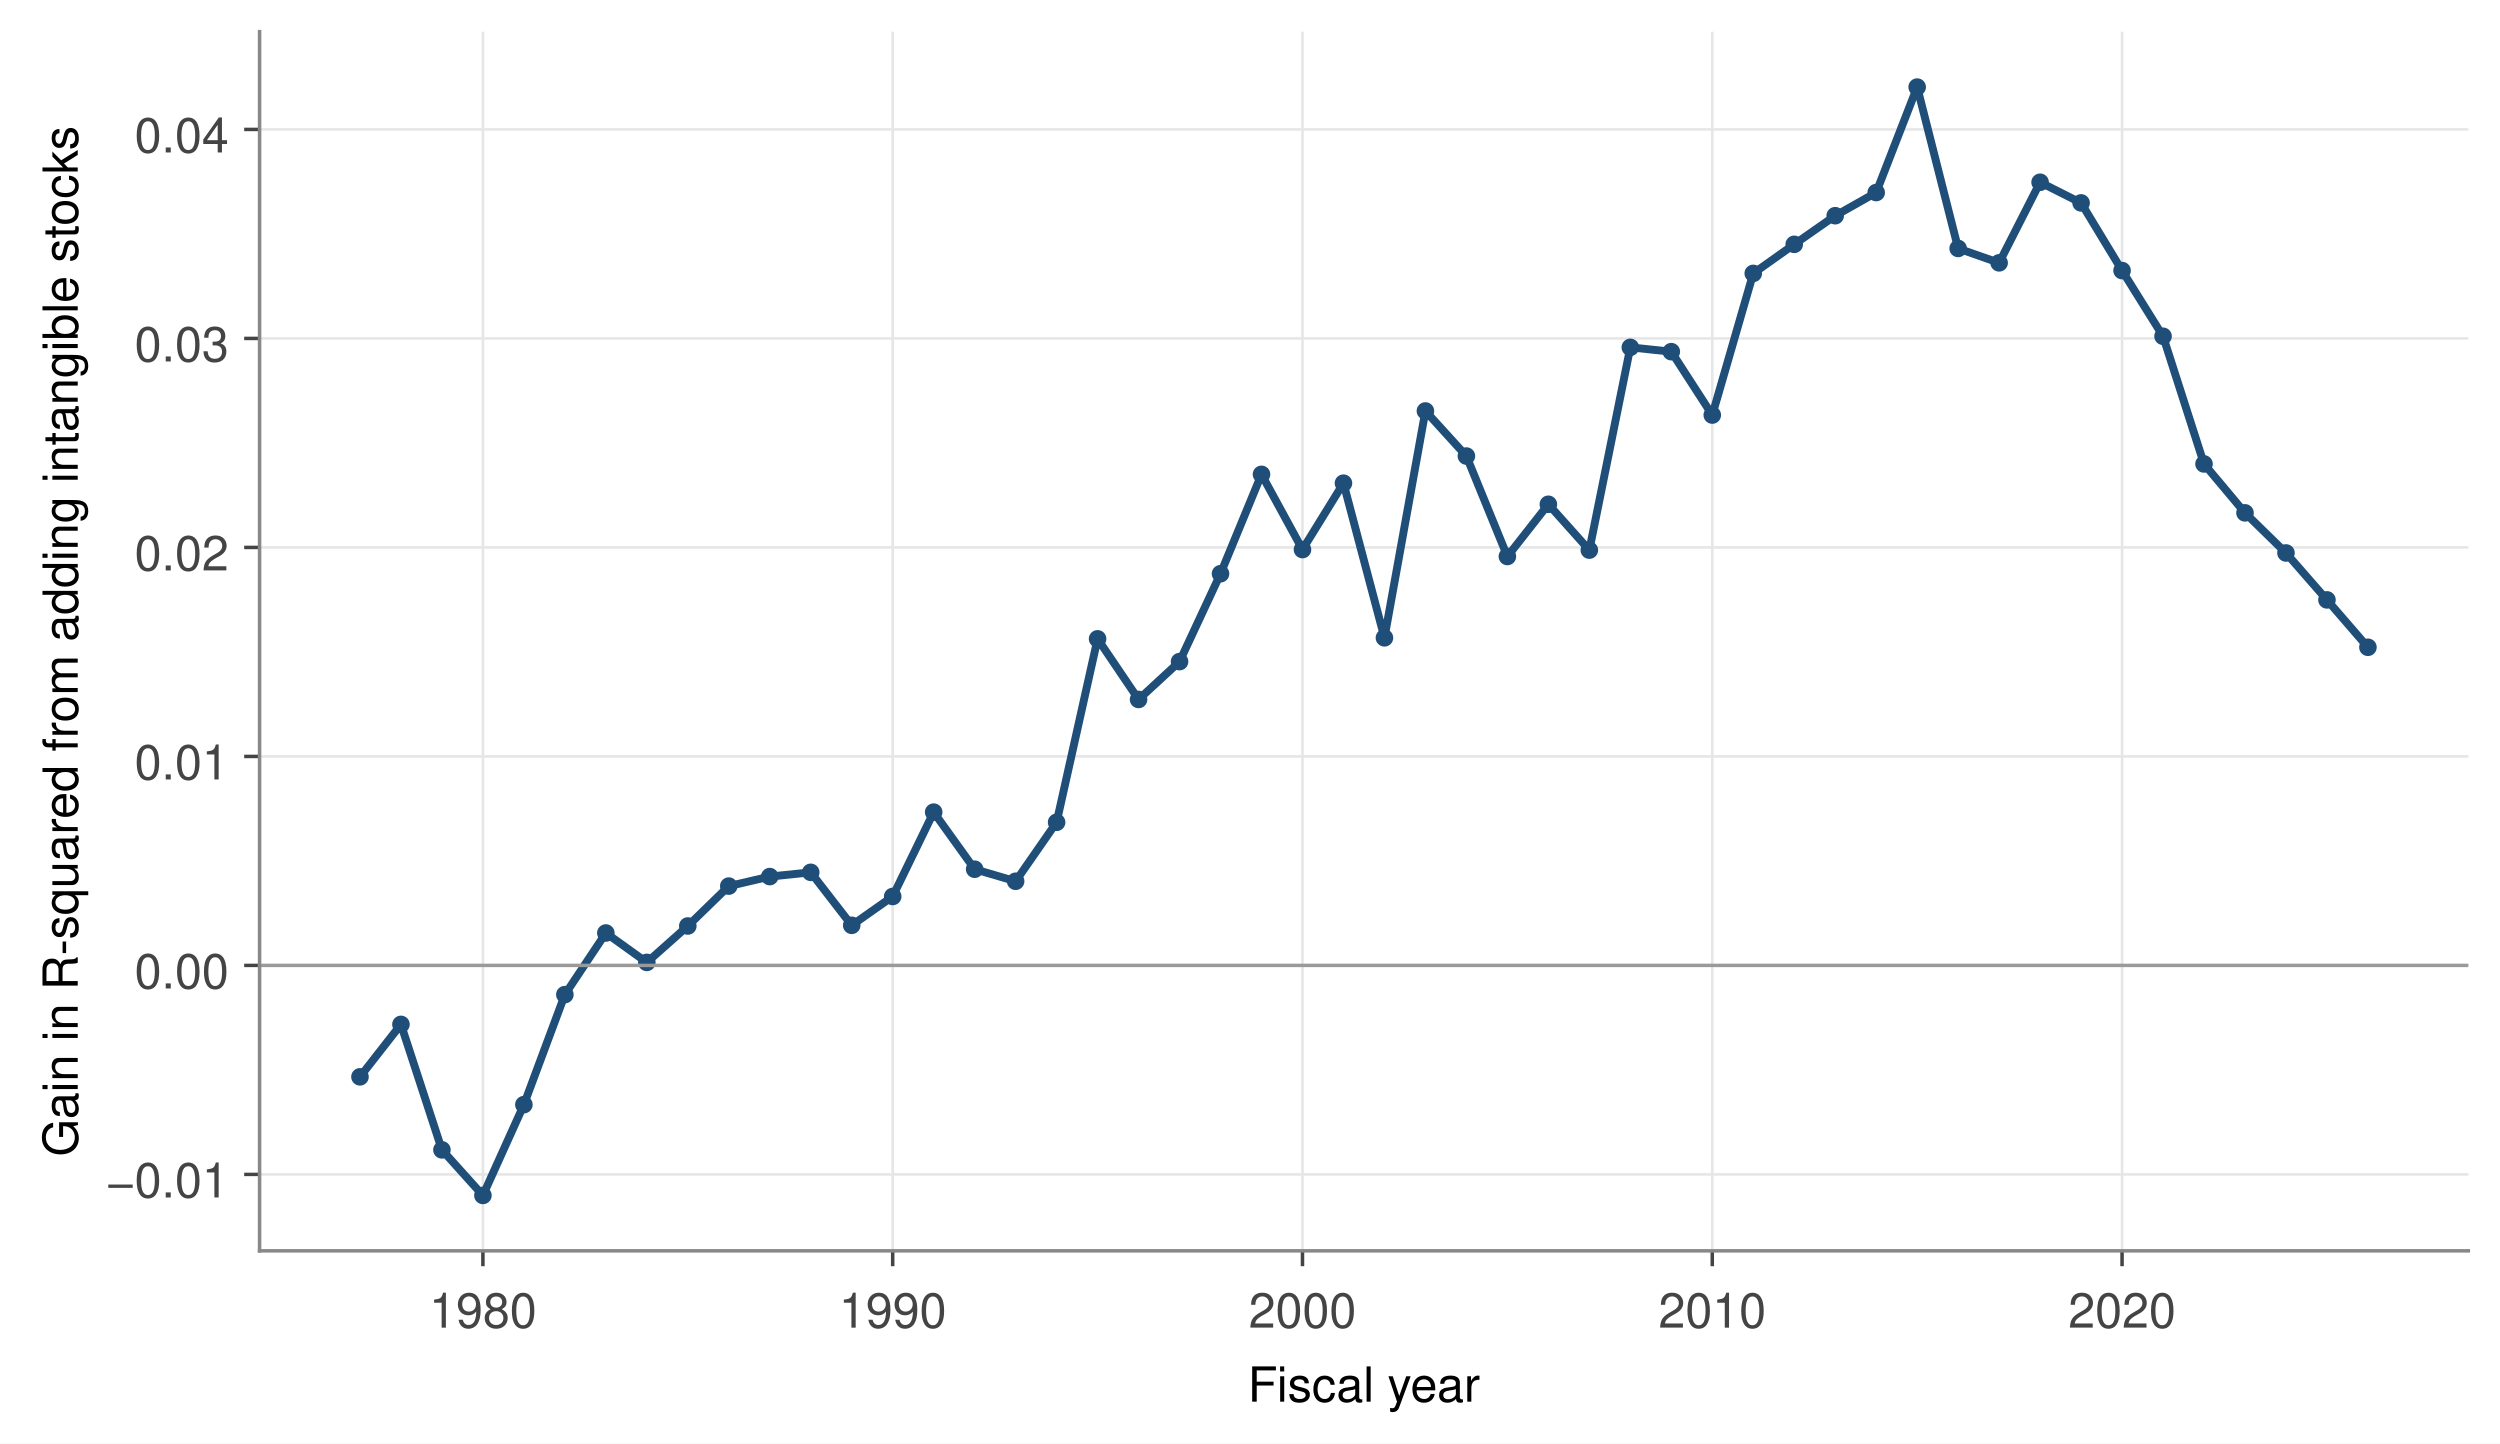
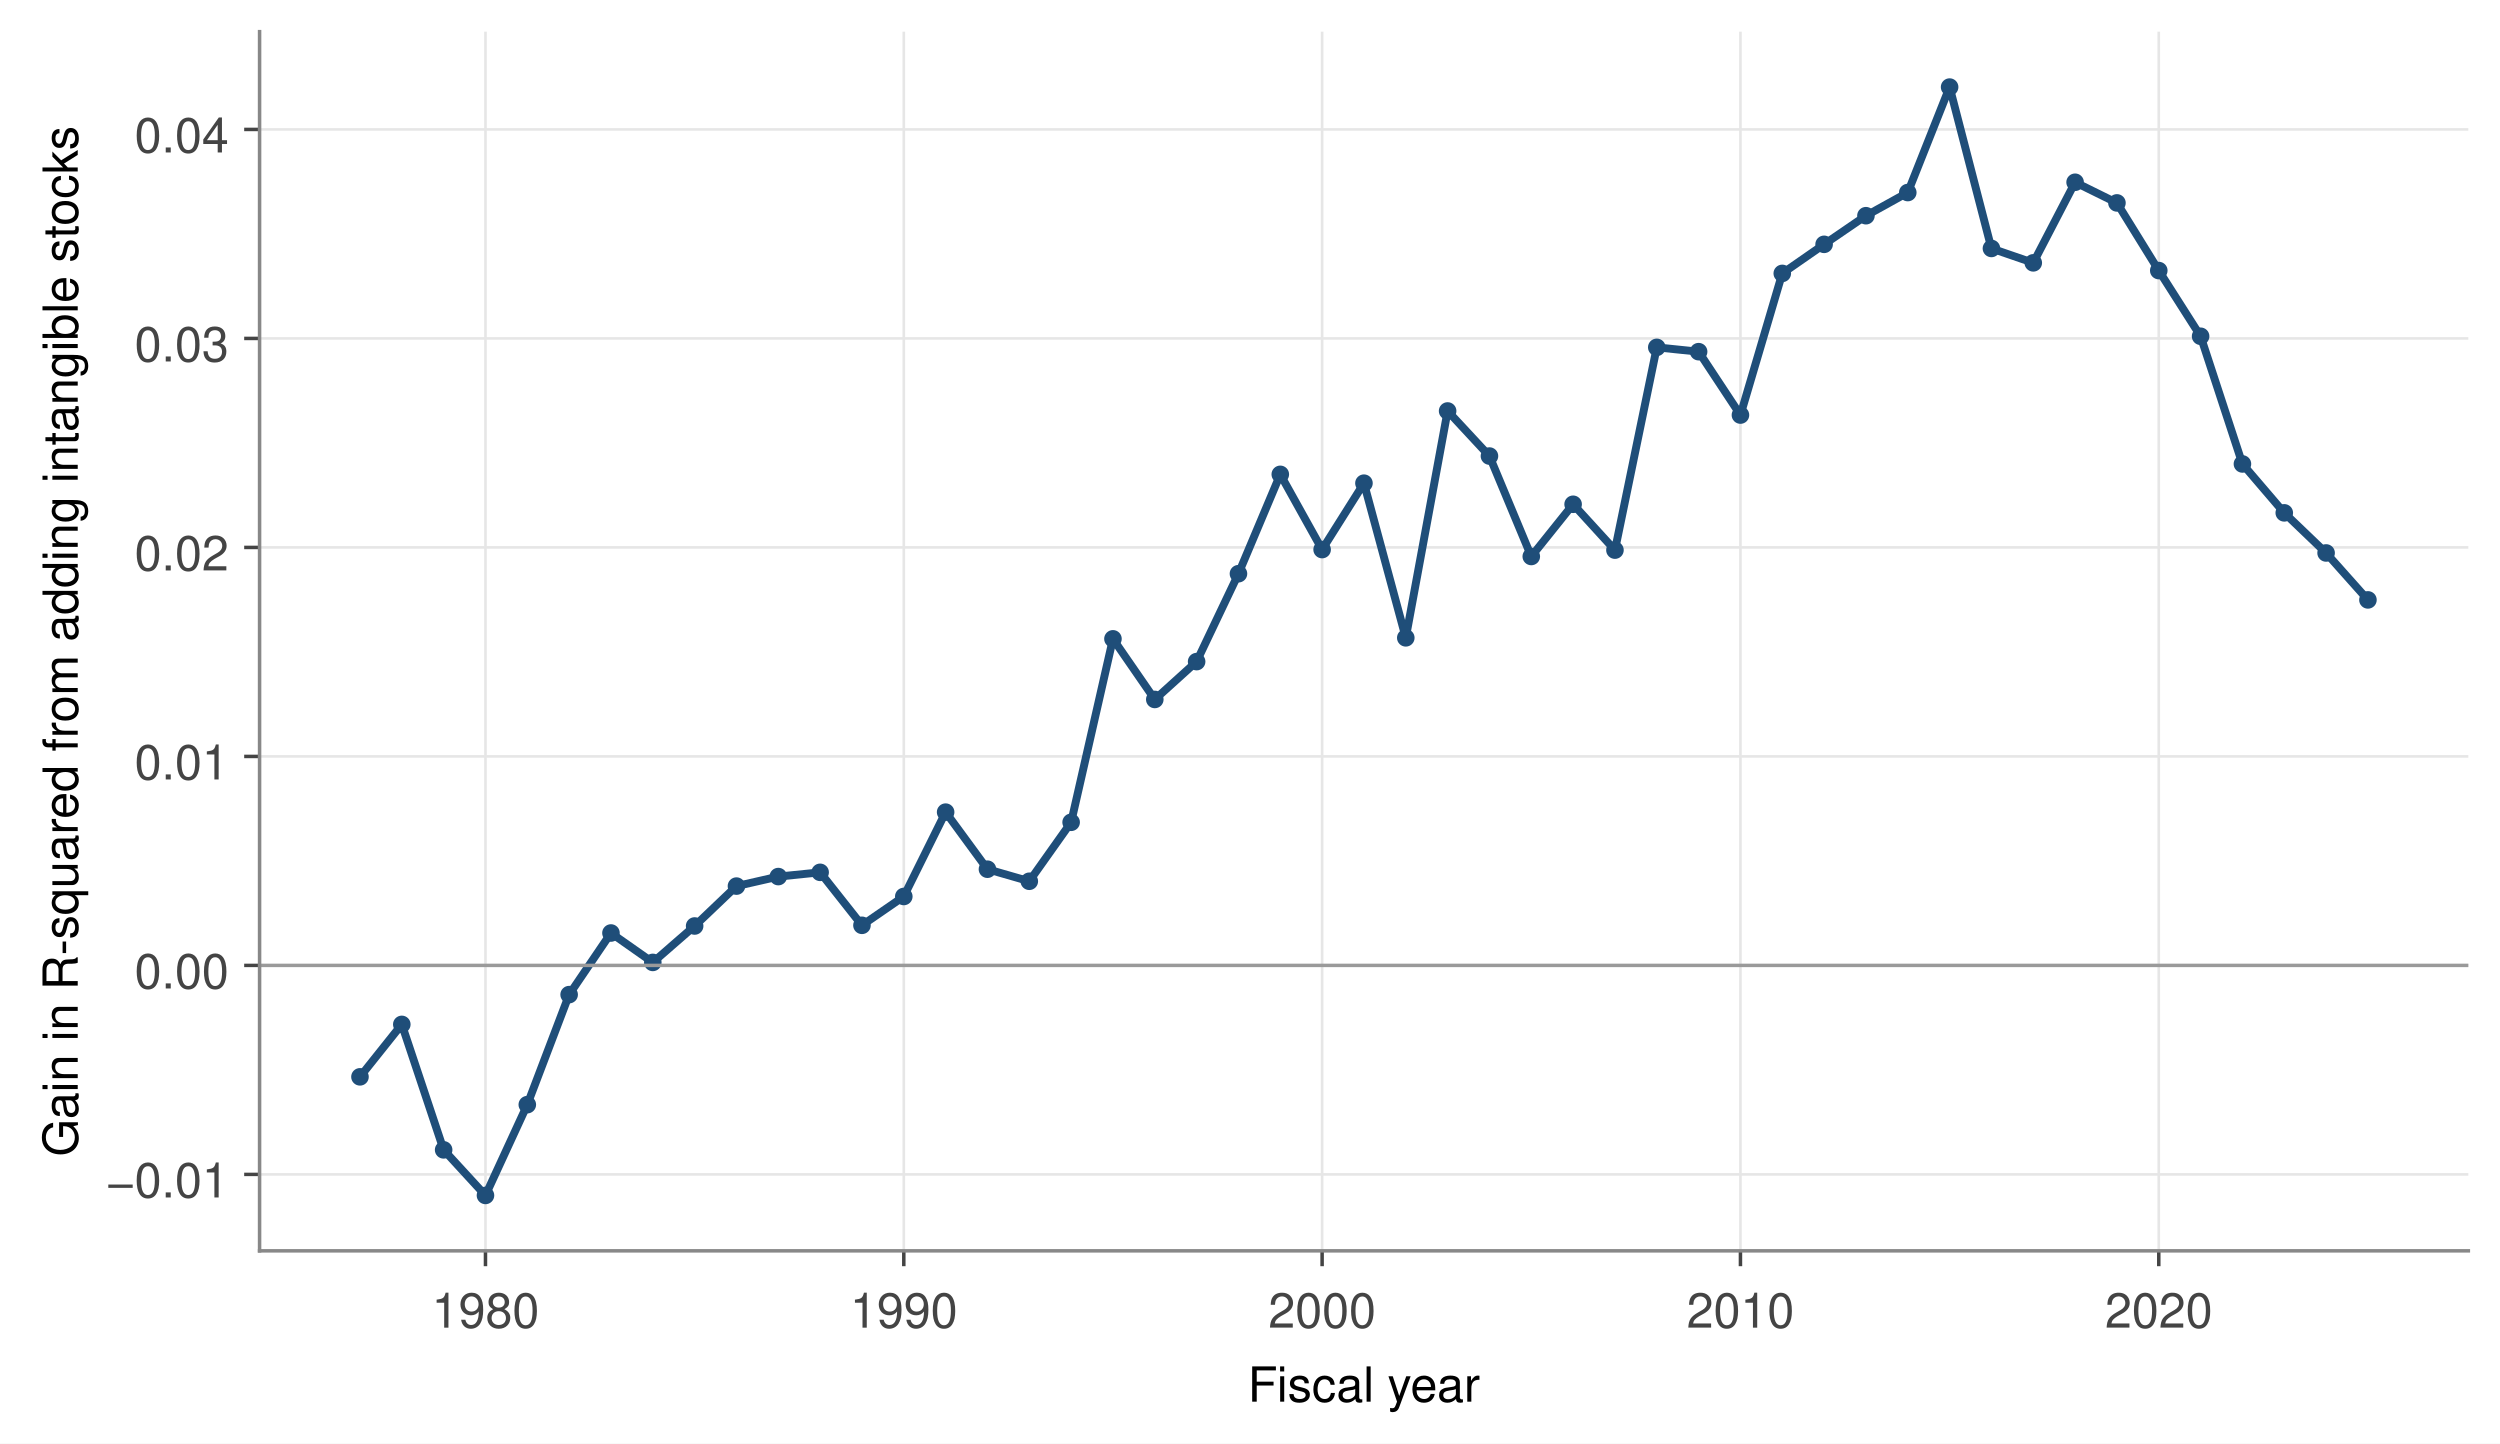
<svg xmlns="http://www.w3.org/2000/svg" xmlns:xlink="http://www.w3.org/1999/xlink" width="568.419pt" height="328.23pt" viewBox="0 0 568.419 328.23" version="1.1">
  <defs>
    <style type="text/css">*{stroke-linejoin: round; stroke-linecap: butt}</style>
  </defs>
  <g id="figure_1">
    <g id="patch_1">
      <path d="M 0 328.23  L 568.419 328.23  L 568.419 0  L 0 0  z " style="fill: #ffffff" />
    </g>
    <g id="axes_1">
      <g id="patch_2">
        <path d="M 59.019 284.4  L 561.219 284.4  L 561.219 7.2  L 59.019 7.2  z " style="fill: #ffffff" />
      </g>
      <g id="matplotlib.axis_1">
        <g id="xtick_1">
          <g id="line2d_1">
-             <path d="M 109.798 284.4  L 109.798 7.2  " clip-path="url(#p2e84be8020)" style="fill: none; stroke: #e6e6e6; stroke-width: 0.6; stroke-linecap: square" />
+             <path d="M 110.38 284.4  L 110.38 7.2  " clip-path="url(#pee8f4ae2e6)" style="fill: none; stroke: #e6e6e6; stroke-width: 0.6; stroke-linecap: square" />
          </g>
          <g id="line2d_2">
            <defs>
-               <path id="m02839c7d3e" d="M 0 0  L 0 3.5  " style="stroke: #444444; stroke-width: 0.8" />
+               <path id="mbac5c70f2a" d="M 0 0  L 0 3.5  " style="stroke: #444444; stroke-width: 0.8" />
            </defs>
            <g>
-               <use xlink:href="#m02839c7d3e" x="109.798" y="284.4" style="fill: #444444; stroke: #444444; stroke-width: 0.8" />
+               <use xlink:href="#mbac5c70f2a" x="110.38" y="284.4" style="fill: #444444; stroke: #444444; stroke-width: 0.8" />
            </g>
          </g>
          <g id="text_1">
-             <text style="font-size: 11px; font-family: 'Helvetica Neue', 'Helvetica', 'Arial', 'DejaVu Sans', sans-serif; text-anchor: middle; fill: #444444" x="109.798" y="301.872" transform="rotate(-0 109.7976 301.872)">1980</text>
+             <text style="font-size: 11px; font-family: 'Helvetica Neue', 'Helvetica', 'Arial', 'DejaVu Sans', sans-serif; text-anchor: middle; fill: #444444" x="110.38" y="301.872" transform="rotate(-0 110.38 301.872)">1980</text>
          </g>
        </g>
        <g id="xtick_2">
          <g id="line2d_3">
-             <path d="M 202.97 284.4  L 202.97 7.2  " clip-path="url(#p2e84be8020)" style="fill: none; stroke: #e6e6e6; stroke-width: 0.6; stroke-linecap: square" />
+             <path d="M 205.494 284.4  L 205.494 7.2  " clip-path="url(#pee8f4ae2e6)" style="fill: none; stroke: #e6e6e6; stroke-width: 0.6; stroke-linecap: square" />
          </g>
          <g id="line2d_4">
            <g>
-               <use xlink:href="#m02839c7d3e" x="202.97" y="284.4" style="fill: #444444; stroke: #444444; stroke-width: 0.8" />
+               <use xlink:href="#mbac5c70f2a" x="205.494" y="284.4" style="fill: #444444; stroke: #444444; stroke-width: 0.8" />
            </g>
          </g>
          <g id="text_2">
-             <text style="font-size: 11px; font-family: 'Helvetica Neue', 'Helvetica', 'Arial', 'DejaVu Sans', sans-serif; text-anchor: middle; fill: #444444" x="202.97" y="301.872" transform="rotate(-0 202.9702 301.872)">1990</text>
+             <text style="font-size: 11px; font-family: 'Helvetica Neue', 'Helvetica', 'Arial', 'DejaVu Sans', sans-serif; text-anchor: middle; fill: #444444" x="205.494" y="301.872" transform="rotate(-0 205.4936 301.872)">1990</text>
          </g>
        </g>
        <g id="xtick_3">
          <g id="line2d_5">
-             <path d="M 296.143 284.4  L 296.143 7.2  " clip-path="url(#p2e84be8020)" style="fill: none; stroke: #e6e6e6; stroke-width: 0.6; stroke-linecap: square" />
+             <path d="M 300.607 284.4  L 300.607 7.2  " clip-path="url(#pee8f4ae2e6)" style="fill: none; stroke: #e6e6e6; stroke-width: 0.6; stroke-linecap: square" />
          </g>
          <g id="line2d_6">
            <g>
-               <use xlink:href="#m02839c7d3e" x="296.143" y="284.4" style="fill: #444444; stroke: #444444; stroke-width: 0.8" />
+               <use xlink:href="#mbac5c70f2a" x="300.607" y="284.4" style="fill: #444444; stroke: #444444; stroke-width: 0.8" />
            </g>
          </g>
          <g id="text_3">
-             <text style="font-size: 11px; font-family: 'Helvetica Neue', 'Helvetica', 'Arial', 'DejaVu Sans', sans-serif; text-anchor: middle; fill: #444444" x="296.143" y="301.872" transform="rotate(-0 296.1427 301.872)">2000</text>
+             <text style="font-size: 11px; font-family: 'Helvetica Neue', 'Helvetica', 'Arial', 'DejaVu Sans', sans-serif; text-anchor: middle; fill: #444444" x="300.607" y="301.872" transform="rotate(-0 300.6072 301.872)">2000</text>
          </g>
        </g>
        <g id="xtick_4">
          <g id="line2d_7">
-             <path d="M 389.315 284.4  L 389.315 7.2  " clip-path="url(#p2e84be8020)" style="fill: none; stroke: #e6e6e6; stroke-width: 0.6; stroke-linecap: square" />
+             <path d="M 395.721 284.4  L 395.721 7.2  " clip-path="url(#pee8f4ae2e6)" style="fill: none; stroke: #e6e6e6; stroke-width: 0.6; stroke-linecap: square" />
          </g>
          <g id="line2d_8">
            <g>
-               <use xlink:href="#m02839c7d3e" x="389.315" y="284.4" style="fill: #444444; stroke: #444444; stroke-width: 0.8" />
+               <use xlink:href="#mbac5c70f2a" x="395.721" y="284.4" style="fill: #444444; stroke: #444444; stroke-width: 0.8" />
            </g>
          </g>
          <g id="text_4">
-             <text style="font-size: 11px; font-family: 'Helvetica Neue', 'Helvetica', 'Arial', 'DejaVu Sans', sans-serif; text-anchor: middle; fill: #444444" x="389.315" y="301.872" transform="rotate(-0 389.3153 301.872)">2010</text>
+             <text style="font-size: 11px; font-family: 'Helvetica Neue', 'Helvetica', 'Arial', 'DejaVu Sans', sans-serif; text-anchor: middle; fill: #444444" x="395.721" y="301.872" transform="rotate(-0 395.7209 301.872)">2010</text>
          </g>
        </g>
        <g id="xtick_5">
          <g id="line2d_9">
-             <path d="M 482.488 284.4  L 482.488 7.2  " clip-path="url(#p2e84be8020)" style="fill: none; stroke: #e6e6e6; stroke-width: 0.6; stroke-linecap: square" />
+             <path d="M 490.835 284.4  L 490.835 7.2  " clip-path="url(#pee8f4ae2e6)" style="fill: none; stroke: #e6e6e6; stroke-width: 0.6; stroke-linecap: square" />
          </g>
          <g id="line2d_10">
            <g>
-               <use xlink:href="#m02839c7d3e" x="482.488" y="284.4" style="fill: #444444; stroke: #444444; stroke-width: 0.8" />
+               <use xlink:href="#mbac5c70f2a" x="490.835" y="284.4" style="fill: #444444; stroke: #444444; stroke-width: 0.8" />
            </g>
          </g>
          <g id="text_5">
-             <text style="font-size: 11px; font-family: 'Helvetica Neue', 'Helvetica', 'Arial', 'DejaVu Sans', sans-serif; text-anchor: middle; fill: #444444" x="482.488" y="301.872" transform="rotate(-0 482.4878 301.872)">2020</text>
+             <text style="font-size: 11px; font-family: 'Helvetica Neue', 'Helvetica', 'Arial', 'DejaVu Sans', sans-serif; text-anchor: middle; fill: #444444" x="490.835" y="301.872" transform="rotate(-0 490.8345 301.872)">2020</text>
          </g>
        </g>
        <g id="text_6">
          <text style="font-size: 11px; font-family: 'Helvetica Neue', 'Helvetica', 'Arial', 'DejaVu Sans', sans-serif; text-anchor: middle" x="310.119" y="318.687" transform="rotate(-0 310.1186 318.687)">Fiscal year</text>
        </g>
      </g>
      <g id="matplotlib.axis_2">
        <g id="ytick_1">
          <g id="line2d_11">
-             <path d="M 59.019 267.019  L 561.219 267.019  " clip-path="url(#p2e84be8020)" style="fill: none; stroke: #e6e6e6; stroke-width: 0.6; stroke-linecap: square" />
+             <path d="M 59.019 267.019  L 561.219 267.019  " clip-path="url(#pee8f4ae2e6)" style="fill: none; stroke: #e6e6e6; stroke-width: 0.6; stroke-linecap: square" />
          </g>
          <g id="line2d_12">
            <defs>
-               <path id="me5a78aa61f" d="M 0 0  L -3.5 0  " style="stroke: #444444; stroke-width: 0.8" />
+               <path id="mc1c24219c7" d="M 0 0  L -3.5 0  " style="stroke: #444444; stroke-width: 0.8" />
            </defs>
            <g>
-               <use xlink:href="#me5a78aa61f" x="59.019" y="267.019" style="fill: #444444; stroke: #444444; stroke-width: 0.8" />
+               <use xlink:href="#mc1c24219c7" x="59.019" y="267.019" style="fill: #444444; stroke: #444444; stroke-width: 0.8" />
            </g>
          </g>
          <g id="text_7">
            <text style="font-size: 11px; font-family: 'Helvetica Neue', 'Helvetica', 'Arial', 'DejaVu Sans', sans-serif; text-anchor: end; fill: #444444" x="52.019" y="272.255" transform="rotate(-0 52.01859 272.255)">−0.01</text>
          </g>
        </g>
        <g id="ytick_2">
          <g id="line2d_13">
-             <path d="M 59.019 219.501  L 561.219 219.501  " clip-path="url(#p2e84be8020)" style="fill: none; stroke: #e6e6e6; stroke-width: 0.6; stroke-linecap: square" />
+             <path d="M 59.019 219.501  L 561.219 219.501  " clip-path="url(#pee8f4ae2e6)" style="fill: none; stroke: #e6e6e6; stroke-width: 0.6; stroke-linecap: square" />
          </g>
          <g id="line2d_14">
            <g>
-               <use xlink:href="#me5a78aa61f" x="59.019" y="219.501" style="fill: #444444; stroke: #444444; stroke-width: 0.8" />
+               <use xlink:href="#mc1c24219c7" x="59.019" y="219.501" style="fill: #444444; stroke: #444444; stroke-width: 0.8" />
            </g>
          </g>
          <g id="text_8">
            <text style="font-size: 11px; font-family: 'Helvetica Neue', 'Helvetica', 'Arial', 'DejaVu Sans', sans-serif; text-anchor: end; fill: #444444" x="52.019" y="224.737" transform="rotate(-0 52.01859 224.7371)">0.00</text>
          </g>
        </g>
        <g id="ytick_3">
          <g id="line2d_15">
-             <path d="M 59.019 171.983  L 561.219 171.983  " clip-path="url(#p2e84be8020)" style="fill: none; stroke: #e6e6e6; stroke-width: 0.6; stroke-linecap: square" />
+             <path d="M 59.019 171.983  L 561.219 171.983  " clip-path="url(#pee8f4ae2e6)" style="fill: none; stroke: #e6e6e6; stroke-width: 0.6; stroke-linecap: square" />
          </g>
          <g id="line2d_16">
            <g>
-               <use xlink:href="#me5a78aa61f" x="59.019" y="171.983" style="fill: #444444; stroke: #444444; stroke-width: 0.8" />
+               <use xlink:href="#mc1c24219c7" x="59.019" y="171.983" style="fill: #444444; stroke: #444444; stroke-width: 0.8" />
            </g>
          </g>
          <g id="text_9">
            <text style="font-size: 11px; font-family: 'Helvetica Neue', 'Helvetica', 'Arial', 'DejaVu Sans', sans-serif; text-anchor: end; fill: #444444" x="52.019" y="177.219" transform="rotate(-0 52.01859 177.2193)">0.01</text>
          </g>
        </g>
        <g id="ytick_4">
          <g id="line2d_17">
-             <path d="M 59.019 124.465  L 561.219 124.465  " clip-path="url(#p2e84be8020)" style="fill: none; stroke: #e6e6e6; stroke-width: 0.6; stroke-linecap: square" />
+             <path d="M 59.019 124.465  L 561.219 124.465  " clip-path="url(#pee8f4ae2e6)" style="fill: none; stroke: #e6e6e6; stroke-width: 0.6; stroke-linecap: square" />
          </g>
          <g id="line2d_18">
            <g>
-               <use xlink:href="#me5a78aa61f" x="59.019" y="124.465" style="fill: #444444; stroke: #444444; stroke-width: 0.8" />
+               <use xlink:href="#mc1c24219c7" x="59.019" y="124.465" style="fill: #444444; stroke: #444444; stroke-width: 0.8" />
            </g>
          </g>
          <g id="text_10">
            <text style="font-size: 11px; font-family: 'Helvetica Neue', 'Helvetica', 'Arial', 'DejaVu Sans', sans-serif; text-anchor: end; fill: #444444" x="52.019" y="129.701" transform="rotate(-0 52.01859 129.7014)">0.02</text>
          </g>
        </g>
        <g id="ytick_5">
          <g id="line2d_19">
-             <path d="M 59.019 76.948  L 561.219 76.948  " clip-path="url(#p2e84be8020)" style="fill: none; stroke: #e6e6e6; stroke-width: 0.6; stroke-linecap: square" />
+             <path d="M 59.019 76.948  L 561.219 76.948  " clip-path="url(#pee8f4ae2e6)" style="fill: none; stroke: #e6e6e6; stroke-width: 0.6; stroke-linecap: square" />
          </g>
          <g id="line2d_20">
            <g>
-               <use xlink:href="#me5a78aa61f" x="59.019" y="76.948" style="fill: #444444; stroke: #444444; stroke-width: 0.8" />
+               <use xlink:href="#mc1c24219c7" x="59.019" y="76.948" style="fill: #444444; stroke: #444444; stroke-width: 0.8" />
            </g>
          </g>
          <g id="text_11">
            <text style="font-size: 11px; font-family: 'Helvetica Neue', 'Helvetica', 'Arial', 'DejaVu Sans', sans-serif; text-anchor: end; fill: #444444" x="52.019" y="82.184" transform="rotate(-0 52.01859 82.18353)">0.03</text>
          </g>
        </g>
        <g id="ytick_6">
          <g id="line2d_21">
-             <path d="M 59.019 29.43  L 561.219 29.43  " clip-path="url(#p2e84be8020)" style="fill: none; stroke: #e6e6e6; stroke-width: 0.6; stroke-linecap: square" />
+             <path d="M 59.019 29.43  L 561.219 29.43  " clip-path="url(#pee8f4ae2e6)" style="fill: none; stroke: #e6e6e6; stroke-width: 0.6; stroke-linecap: square" />
          </g>
          <g id="line2d_22">
            <g>
-               <use xlink:href="#me5a78aa61f" x="59.019" y="29.43" style="fill: #444444; stroke: #444444; stroke-width: 0.8" />
+               <use xlink:href="#mc1c24219c7" x="59.019" y="29.43" style="fill: #444444; stroke: #444444; stroke-width: 0.8" />
            </g>
          </g>
          <g id="text_12">
            <text style="font-size: 11px; font-family: 'Helvetica Neue', 'Helvetica', 'Arial', 'DejaVu Sans', sans-serif; text-anchor: end; fill: #444444" x="52.019" y="34.666" transform="rotate(-0 52.01859 34.66567)">0.04</text>
          </g>
        </g>
        <g id="text_13">
          <text style="font-size: 11px; font-family: 'Helvetica Neue', 'Helvetica', 'Arial', 'DejaVu Sans', sans-serif; text-anchor: middle" x="17.672" y="145.8" transform="rotate(-90 17.672 145.8)">Gain in R-squared from adding intangible stocks</text>
        </g>
      </g>
      <g id="line2d_23">
-         <path d="M 81.846 244.838  L 91.163 232.917  L 100.48 261.44  L 109.798 271.8  L 119.115 251.162  L 128.432 226.145  L 137.749 212.136  L 147.067 218.822  L 156.384 210.541  L 165.701 201.47  L 175.018 199.306  L 184.336 198.342  L 193.653 210.386  L 202.97 203.829  L 212.287 184.656  L 221.605 197.631  L 230.922 200.37  L 240.239 186.963  L 249.556 145.254  L 258.874 159.033  L 268.191 150.429  L 277.508 130.444  L 286.825 107.854  L 296.143 124.954  L 305.46 109.862  L 314.777 145.02  L 324.094 93.446  L 333.412 103.692  L 342.729 126.526  L 352.046 114.656  L 361.363 125.078  L 370.681 78.978  L 379.998 79.96  L 389.315 94.369  L 398.633 62.165  L 407.95 55.554  L 417.267 49.045  L 426.584 43.779  L 435.902 19.8  L 445.219 56.489  L 454.536 59.763  L 463.853 41.441  L 473.171 46.136  L 482.488 61.518  L 491.805 76.457  L 501.122 105.487  L 510.44 116.607  L 519.757 125.726  L 529.074 136.398  L 538.391 147.169  " clip-path="url(#p2e84be8020)" style="fill: none; stroke: #1f4e79; stroke-width: 1.8; stroke-linecap: square" />
+         <path d="M 81.846 244.838  L 91.357 232.917  L 100.869 261.44  L 110.38 271.8  L 119.891 251.162  L 129.403 226.145  L 138.914 212.136  L 148.425 218.822  L 157.937 210.541  L 167.448 201.47  L 176.96 199.306  L 186.471 198.342  L 195.982 210.386  L 205.494 203.829  L 215.005 184.656  L 224.516 197.631  L 234.028 200.37  L 243.539 186.963  L 253.05 145.254  L 262.562 159.033  L 272.073 150.429  L 281.585 130.444  L 291.096 107.854  L 300.607 124.954  L 310.119 109.862  L 319.63 145.02  L 329.141 93.446  L 338.653 103.692  L 348.164 126.526  L 357.675 114.656  L 367.187 125.078  L 376.698 78.978  L 386.21 79.96  L 395.721 94.369  L 405.232 62.165  L 414.744 55.554  L 424.255 49.045  L 433.766 43.779  L 443.278 19.8  L 452.789 56.489  L 462.3 59.763  L 471.812 41.441  L 481.323 46.136  L 490.835 61.518  L 500.346 76.457  L 509.857 105.487  L 519.369 116.607  L 528.88 125.726  L 538.391 136.398  " clip-path="url(#pee8f4ae2e6)" style="fill: none; stroke: #1f4e79; stroke-width: 1.8; stroke-linecap: square" />
        <defs>
-           <path id="ma2022546bf" d="M 0 1.5  C 0.398 1.5 0.779 1.342 1.061 1.061  C 1.342 0.779 1.5 0.398 1.5 0  C 1.5 -0.398 1.342 -0.779 1.061 -1.061  C 0.779 -1.342 0.398 -1.5 0 -1.5  C -0.398 -1.5 -0.779 -1.342 -1.061 -1.061  C -1.342 -0.779 -1.5 -0.398 -1.5 0  C -1.5 0.398 -1.342 0.779 -1.061 1.061  C -0.779 1.342 -0.398 1.5 0 1.5  z " style="stroke: #1f4e79" />
+           <path id="mf3319676d1" d="M 0 1.5  C 0.398 1.5 0.779 1.342 1.061 1.061  C 1.342 0.779 1.5 0.398 1.5 0  C 1.5 -0.398 1.342 -0.779 1.061 -1.061  C 0.779 -1.342 0.398 -1.5 0 -1.5  C -0.398 -1.5 -0.779 -1.342 -1.061 -1.061  C -1.342 -0.779 -1.5 -0.398 -1.5 0  C -1.5 0.398 -1.342 0.779 -1.061 1.061  C -0.779 1.342 -0.398 1.5 0 1.5  z " style="stroke: #1f4e79" />
        </defs>
-         <g clip-path="url(#p2e84be8020)">
-           <use xlink:href="#ma2022546bf" x="81.846" y="244.838" style="fill: #1f4e79; stroke: #1f4e79" />
-           <use xlink:href="#ma2022546bf" x="91.163" y="232.917" style="fill: #1f4e79; stroke: #1f4e79" />
-           <use xlink:href="#ma2022546bf" x="100.48" y="261.44" style="fill: #1f4e79; stroke: #1f4e79" />
-           <use xlink:href="#ma2022546bf" x="109.798" y="271.8" style="fill: #1f4e79; stroke: #1f4e79" />
-           <use xlink:href="#ma2022546bf" x="119.115" y="251.162" style="fill: #1f4e79; stroke: #1f4e79" />
-           <use xlink:href="#ma2022546bf" x="128.432" y="226.145" style="fill: #1f4e79; stroke: #1f4e79" />
-           <use xlink:href="#ma2022546bf" x="137.749" y="212.136" style="fill: #1f4e79; stroke: #1f4e79" />
-           <use xlink:href="#ma2022546bf" x="147.067" y="218.822" style="fill: #1f4e79; stroke: #1f4e79" />
-           <use xlink:href="#ma2022546bf" x="156.384" y="210.541" style="fill: #1f4e79; stroke: #1f4e79" />
-           <use xlink:href="#ma2022546bf" x="165.701" y="201.47" style="fill: #1f4e79; stroke: #1f4e79" />
-           <use xlink:href="#ma2022546bf" x="175.018" y="199.306" style="fill: #1f4e79; stroke: #1f4e79" />
-           <use xlink:href="#ma2022546bf" x="184.336" y="198.342" style="fill: #1f4e79; stroke: #1f4e79" />
-           <use xlink:href="#ma2022546bf" x="193.653" y="210.386" style="fill: #1f4e79; stroke: #1f4e79" />
-           <use xlink:href="#ma2022546bf" x="202.97" y="203.829" style="fill: #1f4e79; stroke: #1f4e79" />
-           <use xlink:href="#ma2022546bf" x="212.287" y="184.656" style="fill: #1f4e79; stroke: #1f4e79" />
-           <use xlink:href="#ma2022546bf" x="221.605" y="197.631" style="fill: #1f4e79; stroke: #1f4e79" />
-           <use xlink:href="#ma2022546bf" x="230.922" y="200.37" style="fill: #1f4e79; stroke: #1f4e79" />
-           <use xlink:href="#ma2022546bf" x="240.239" y="186.963" style="fill: #1f4e79; stroke: #1f4e79" />
-           <use xlink:href="#ma2022546bf" x="249.556" y="145.254" style="fill: #1f4e79; stroke: #1f4e79" />
-           <use xlink:href="#ma2022546bf" x="258.874" y="159.033" style="fill: #1f4e79; stroke: #1f4e79" />
-           <use xlink:href="#ma2022546bf" x="268.191" y="150.429" style="fill: #1f4e79; stroke: #1f4e79" />
-           <use xlink:href="#ma2022546bf" x="277.508" y="130.444" style="fill: #1f4e79; stroke: #1f4e79" />
-           <use xlink:href="#ma2022546bf" x="286.825" y="107.854" style="fill: #1f4e79; stroke: #1f4e79" />
-           <use xlink:href="#ma2022546bf" x="296.143" y="124.954" style="fill: #1f4e79; stroke: #1f4e79" />
-           <use xlink:href="#ma2022546bf" x="305.46" y="109.862" style="fill: #1f4e79; stroke: #1f4e79" />
-           <use xlink:href="#ma2022546bf" x="314.777" y="145.02" style="fill: #1f4e79; stroke: #1f4e79" />
-           <use xlink:href="#ma2022546bf" x="324.094" y="93.446" style="fill: #1f4e79; stroke: #1f4e79" />
-           <use xlink:href="#ma2022546bf" x="333.412" y="103.692" style="fill: #1f4e79; stroke: #1f4e79" />
-           <use xlink:href="#ma2022546bf" x="342.729" y="126.526" style="fill: #1f4e79; stroke: #1f4e79" />
-           <use xlink:href="#ma2022546bf" x="352.046" y="114.656" style="fill: #1f4e79; stroke: #1f4e79" />
-           <use xlink:href="#ma2022546bf" x="361.363" y="125.078" style="fill: #1f4e79; stroke: #1f4e79" />
-           <use xlink:href="#ma2022546bf" x="370.681" y="78.978" style="fill: #1f4e79; stroke: #1f4e79" />
-           <use xlink:href="#ma2022546bf" x="379.998" y="79.96" style="fill: #1f4e79; stroke: #1f4e79" />
-           <use xlink:href="#ma2022546bf" x="389.315" y="94.369" style="fill: #1f4e79; stroke: #1f4e79" />
-           <use xlink:href="#ma2022546bf" x="398.633" y="62.165" style="fill: #1f4e79; stroke: #1f4e79" />
-           <use xlink:href="#ma2022546bf" x="407.95" y="55.554" style="fill: #1f4e79; stroke: #1f4e79" />
-           <use xlink:href="#ma2022546bf" x="417.267" y="49.045" style="fill: #1f4e79; stroke: #1f4e79" />
-           <use xlink:href="#ma2022546bf" x="426.584" y="43.779" style="fill: #1f4e79; stroke: #1f4e79" />
-           <use xlink:href="#ma2022546bf" x="435.902" y="19.8" style="fill: #1f4e79; stroke: #1f4e79" />
-           <use xlink:href="#ma2022546bf" x="445.219" y="56.489" style="fill: #1f4e79; stroke: #1f4e79" />
-           <use xlink:href="#ma2022546bf" x="454.536" y="59.763" style="fill: #1f4e79; stroke: #1f4e79" />
-           <use xlink:href="#ma2022546bf" x="463.853" y="41.441" style="fill: #1f4e79; stroke: #1f4e79" />
-           <use xlink:href="#ma2022546bf" x="473.171" y="46.136" style="fill: #1f4e79; stroke: #1f4e79" />
-           <use xlink:href="#ma2022546bf" x="482.488" y="61.518" style="fill: #1f4e79; stroke: #1f4e79" />
-           <use xlink:href="#ma2022546bf" x="491.805" y="76.457" style="fill: #1f4e79; stroke: #1f4e79" />
-           <use xlink:href="#ma2022546bf" x="501.122" y="105.487" style="fill: #1f4e79; stroke: #1f4e79" />
-           <use xlink:href="#ma2022546bf" x="510.44" y="116.607" style="fill: #1f4e79; stroke: #1f4e79" />
-           <use xlink:href="#ma2022546bf" x="519.757" y="125.726" style="fill: #1f4e79; stroke: #1f4e79" />
-           <use xlink:href="#ma2022546bf" x="529.074" y="136.398" style="fill: #1f4e79; stroke: #1f4e79" />
-           <use xlink:href="#ma2022546bf" x="538.391" y="147.169" style="fill: #1f4e79; stroke: #1f4e79" />
+         <g clip-path="url(#pee8f4ae2e6)">
+           <use xlink:href="#mf3319676d1" x="81.846" y="244.838" style="fill: #1f4e79; stroke: #1f4e79" />
+           <use xlink:href="#mf3319676d1" x="91.357" y="232.917" style="fill: #1f4e79; stroke: #1f4e79" />
+           <use xlink:href="#mf3319676d1" x="100.869" y="261.44" style="fill: #1f4e79; stroke: #1f4e79" />
+           <use xlink:href="#mf3319676d1" x="110.38" y="271.8" style="fill: #1f4e79; stroke: #1f4e79" />
+           <use xlink:href="#mf3319676d1" x="119.891" y="251.162" style="fill: #1f4e79; stroke: #1f4e79" />
+           <use xlink:href="#mf3319676d1" x="129.403" y="226.145" style="fill: #1f4e79; stroke: #1f4e79" />
+           <use xlink:href="#mf3319676d1" x="138.914" y="212.136" style="fill: #1f4e79; stroke: #1f4e79" />
+           <use xlink:href="#mf3319676d1" x="148.425" y="218.822" style="fill: #1f4e79; stroke: #1f4e79" />
+           <use xlink:href="#mf3319676d1" x="157.937" y="210.541" style="fill: #1f4e79; stroke: #1f4e79" />
+           <use xlink:href="#mf3319676d1" x="167.448" y="201.47" style="fill: #1f4e79; stroke: #1f4e79" />
+           <use xlink:href="#mf3319676d1" x="176.96" y="199.306" style="fill: #1f4e79; stroke: #1f4e79" />
+           <use xlink:href="#mf3319676d1" x="186.471" y="198.342" style="fill: #1f4e79; stroke: #1f4e79" />
+           <use xlink:href="#mf3319676d1" x="195.982" y="210.386" style="fill: #1f4e79; stroke: #1f4e79" />
+           <use xlink:href="#mf3319676d1" x="205.494" y="203.829" style="fill: #1f4e79; stroke: #1f4e79" />
+           <use xlink:href="#mf3319676d1" x="215.005" y="184.656" style="fill: #1f4e79; stroke: #1f4e79" />
+           <use xlink:href="#mf3319676d1" x="224.516" y="197.631" style="fill: #1f4e79; stroke: #1f4e79" />
+           <use xlink:href="#mf3319676d1" x="234.028" y="200.37" style="fill: #1f4e79; stroke: #1f4e79" />
+           <use xlink:href="#mf3319676d1" x="243.539" y="186.963" style="fill: #1f4e79; stroke: #1f4e79" />
+           <use xlink:href="#mf3319676d1" x="253.05" y="145.254" style="fill: #1f4e79; stroke: #1f4e79" />
+           <use xlink:href="#mf3319676d1" x="262.562" y="159.033" style="fill: #1f4e79; stroke: #1f4e79" />
+           <use xlink:href="#mf3319676d1" x="272.073" y="150.429" style="fill: #1f4e79; stroke: #1f4e79" />
+           <use xlink:href="#mf3319676d1" x="281.585" y="130.444" style="fill: #1f4e79; stroke: #1f4e79" />
+           <use xlink:href="#mf3319676d1" x="291.096" y="107.854" style="fill: #1f4e79; stroke: #1f4e79" />
+           <use xlink:href="#mf3319676d1" x="300.607" y="124.954" style="fill: #1f4e79; stroke: #1f4e79" />
+           <use xlink:href="#mf3319676d1" x="310.119" y="109.862" style="fill: #1f4e79; stroke: #1f4e79" />
+           <use xlink:href="#mf3319676d1" x="319.63" y="145.02" style="fill: #1f4e79; stroke: #1f4e79" />
+           <use xlink:href="#mf3319676d1" x="329.141" y="93.446" style="fill: #1f4e79; stroke: #1f4e79" />
+           <use xlink:href="#mf3319676d1" x="338.653" y="103.692" style="fill: #1f4e79; stroke: #1f4e79" />
+           <use xlink:href="#mf3319676d1" x="348.164" y="126.526" style="fill: #1f4e79; stroke: #1f4e79" />
+           <use xlink:href="#mf3319676d1" x="357.675" y="114.656" style="fill: #1f4e79; stroke: #1f4e79" />
+           <use xlink:href="#mf3319676d1" x="367.187" y="125.078" style="fill: #1f4e79; stroke: #1f4e79" />
+           <use xlink:href="#mf3319676d1" x="376.698" y="78.978" style="fill: #1f4e79; stroke: #1f4e79" />
+           <use xlink:href="#mf3319676d1" x="386.21" y="79.96" style="fill: #1f4e79; stroke: #1f4e79" />
+           <use xlink:href="#mf3319676d1" x="395.721" y="94.369" style="fill: #1f4e79; stroke: #1f4e79" />
+           <use xlink:href="#mf3319676d1" x="405.232" y="62.165" style="fill: #1f4e79; stroke: #1f4e79" />
+           <use xlink:href="#mf3319676d1" x="414.744" y="55.554" style="fill: #1f4e79; stroke: #1f4e79" />
+           <use xlink:href="#mf3319676d1" x="424.255" y="49.045" style="fill: #1f4e79; stroke: #1f4e79" />
+           <use xlink:href="#mf3319676d1" x="433.766" y="43.779" style="fill: #1f4e79; stroke: #1f4e79" />
+           <use xlink:href="#mf3319676d1" x="443.278" y="19.8" style="fill: #1f4e79; stroke: #1f4e79" />
+           <use xlink:href="#mf3319676d1" x="452.789" y="56.489" style="fill: #1f4e79; stroke: #1f4e79" />
+           <use xlink:href="#mf3319676d1" x="462.3" y="59.763" style="fill: #1f4e79; stroke: #1f4e79" />
+           <use xlink:href="#mf3319676d1" x="471.812" y="41.441" style="fill: #1f4e79; stroke: #1f4e79" />
+           <use xlink:href="#mf3319676d1" x="481.323" y="46.136" style="fill: #1f4e79; stroke: #1f4e79" />
+           <use xlink:href="#mf3319676d1" x="490.835" y="61.518" style="fill: #1f4e79; stroke: #1f4e79" />
+           <use xlink:href="#mf3319676d1" x="500.346" y="76.457" style="fill: #1f4e79; stroke: #1f4e79" />
+           <use xlink:href="#mf3319676d1" x="509.857" y="105.487" style="fill: #1f4e79; stroke: #1f4e79" />
+           <use xlink:href="#mf3319676d1" x="519.369" y="116.607" style="fill: #1f4e79; stroke: #1f4e79" />
+           <use xlink:href="#mf3319676d1" x="528.88" y="125.726" style="fill: #1f4e79; stroke: #1f4e79" />
+           <use xlink:href="#mf3319676d1" x="538.391" y="136.398" style="fill: #1f4e79; stroke: #1f4e79" />
        </g>
      </g>
      <g id="line2d_24">
-         <path d="M 59.019 219.501  L 561.219 219.501  " clip-path="url(#p2e84be8020)" style="fill: none; stroke: #9a9a9a; stroke-width: 0.8; stroke-linecap: square" />
+         <path d="M 59.019 219.501  L 561.219 219.501  " clip-path="url(#pee8f4ae2e6)" style="fill: none; stroke: #9a9a9a; stroke-width: 0.8; stroke-linecap: square" />
      </g>
      <g id="patch_3">
        <path d="M 59.019 284.4  L 59.019 7.2  " style="fill: none; stroke: #888888; stroke-width: 0.8; stroke-linejoin: miter; stroke-linecap: square" />
      </g>
      <g id="patch_4">
        <path d="M 59.019 284.4  L 561.219 284.4  " style="fill: none; stroke: #888888; stroke-width: 0.8; stroke-linejoin: miter; stroke-linecap: square" />
      </g>
    </g>
  </g>
  <defs>
-     <clipPath id="p2e84be8020">
+     <clipPath id="pee8f4ae2e6">
      <rect x="59.019" y="7.2" width="502.2" height="277.2" />
    </clipPath>
  </defs>
</svg>
